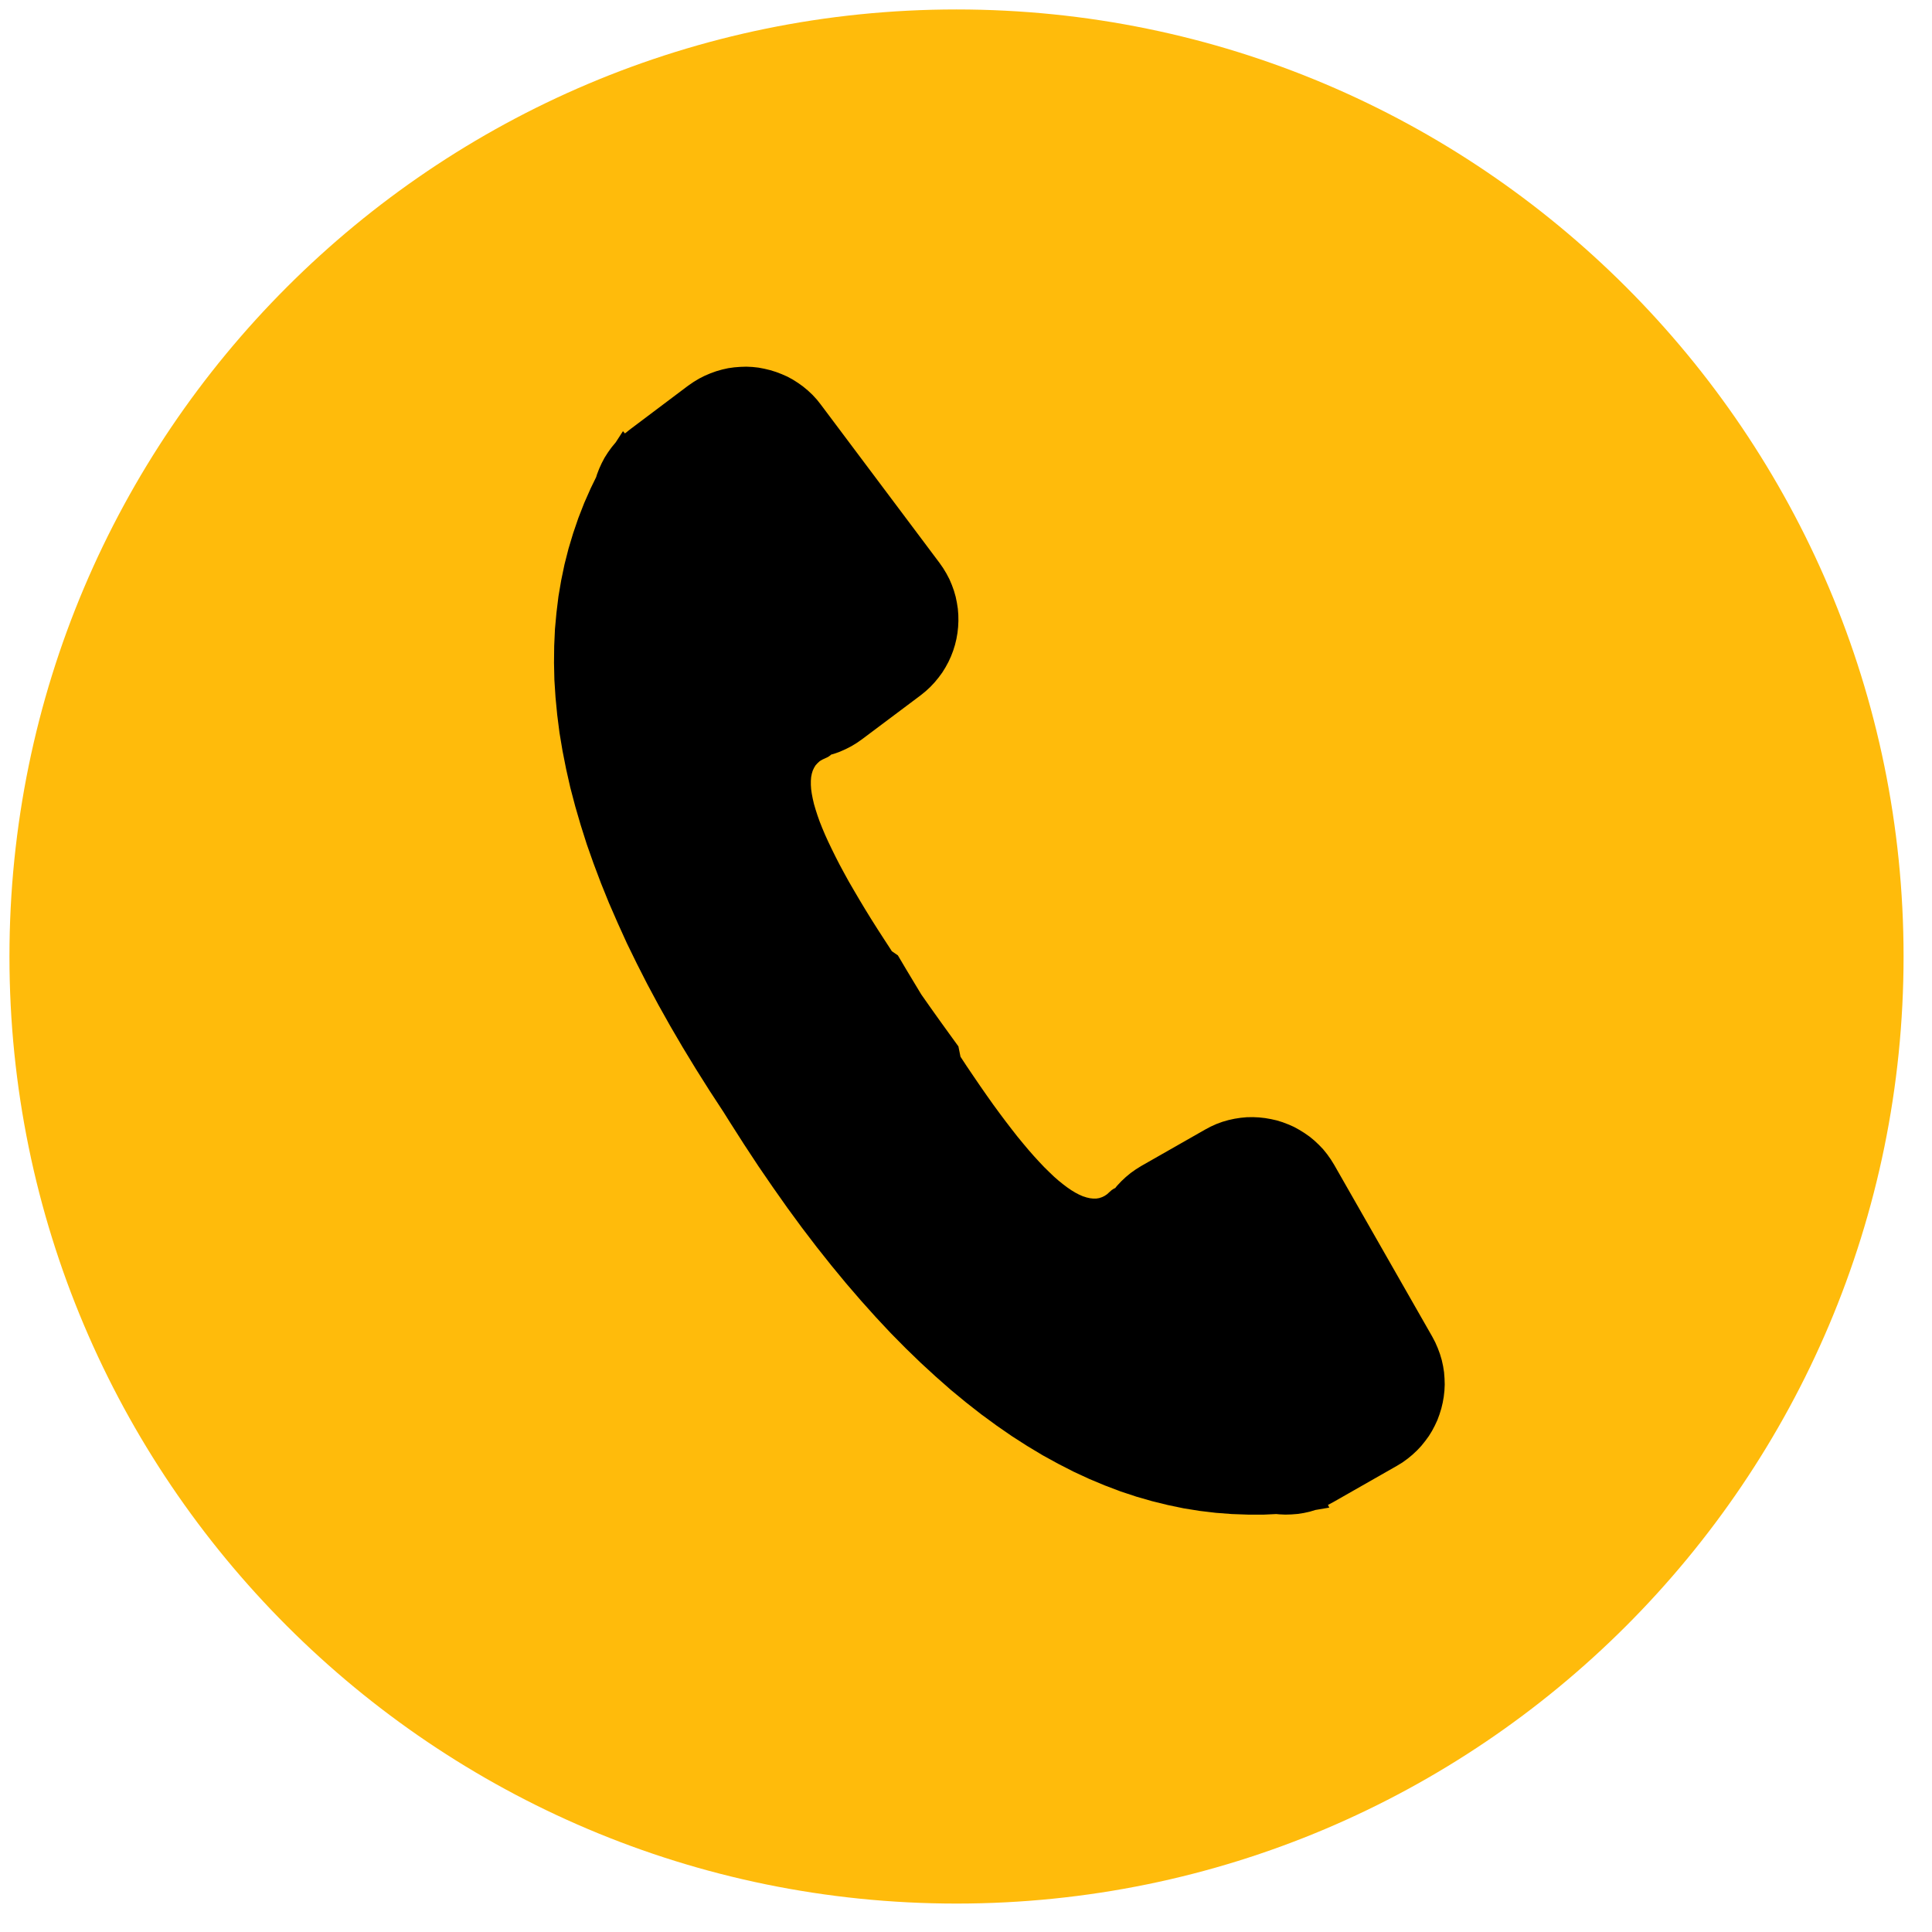
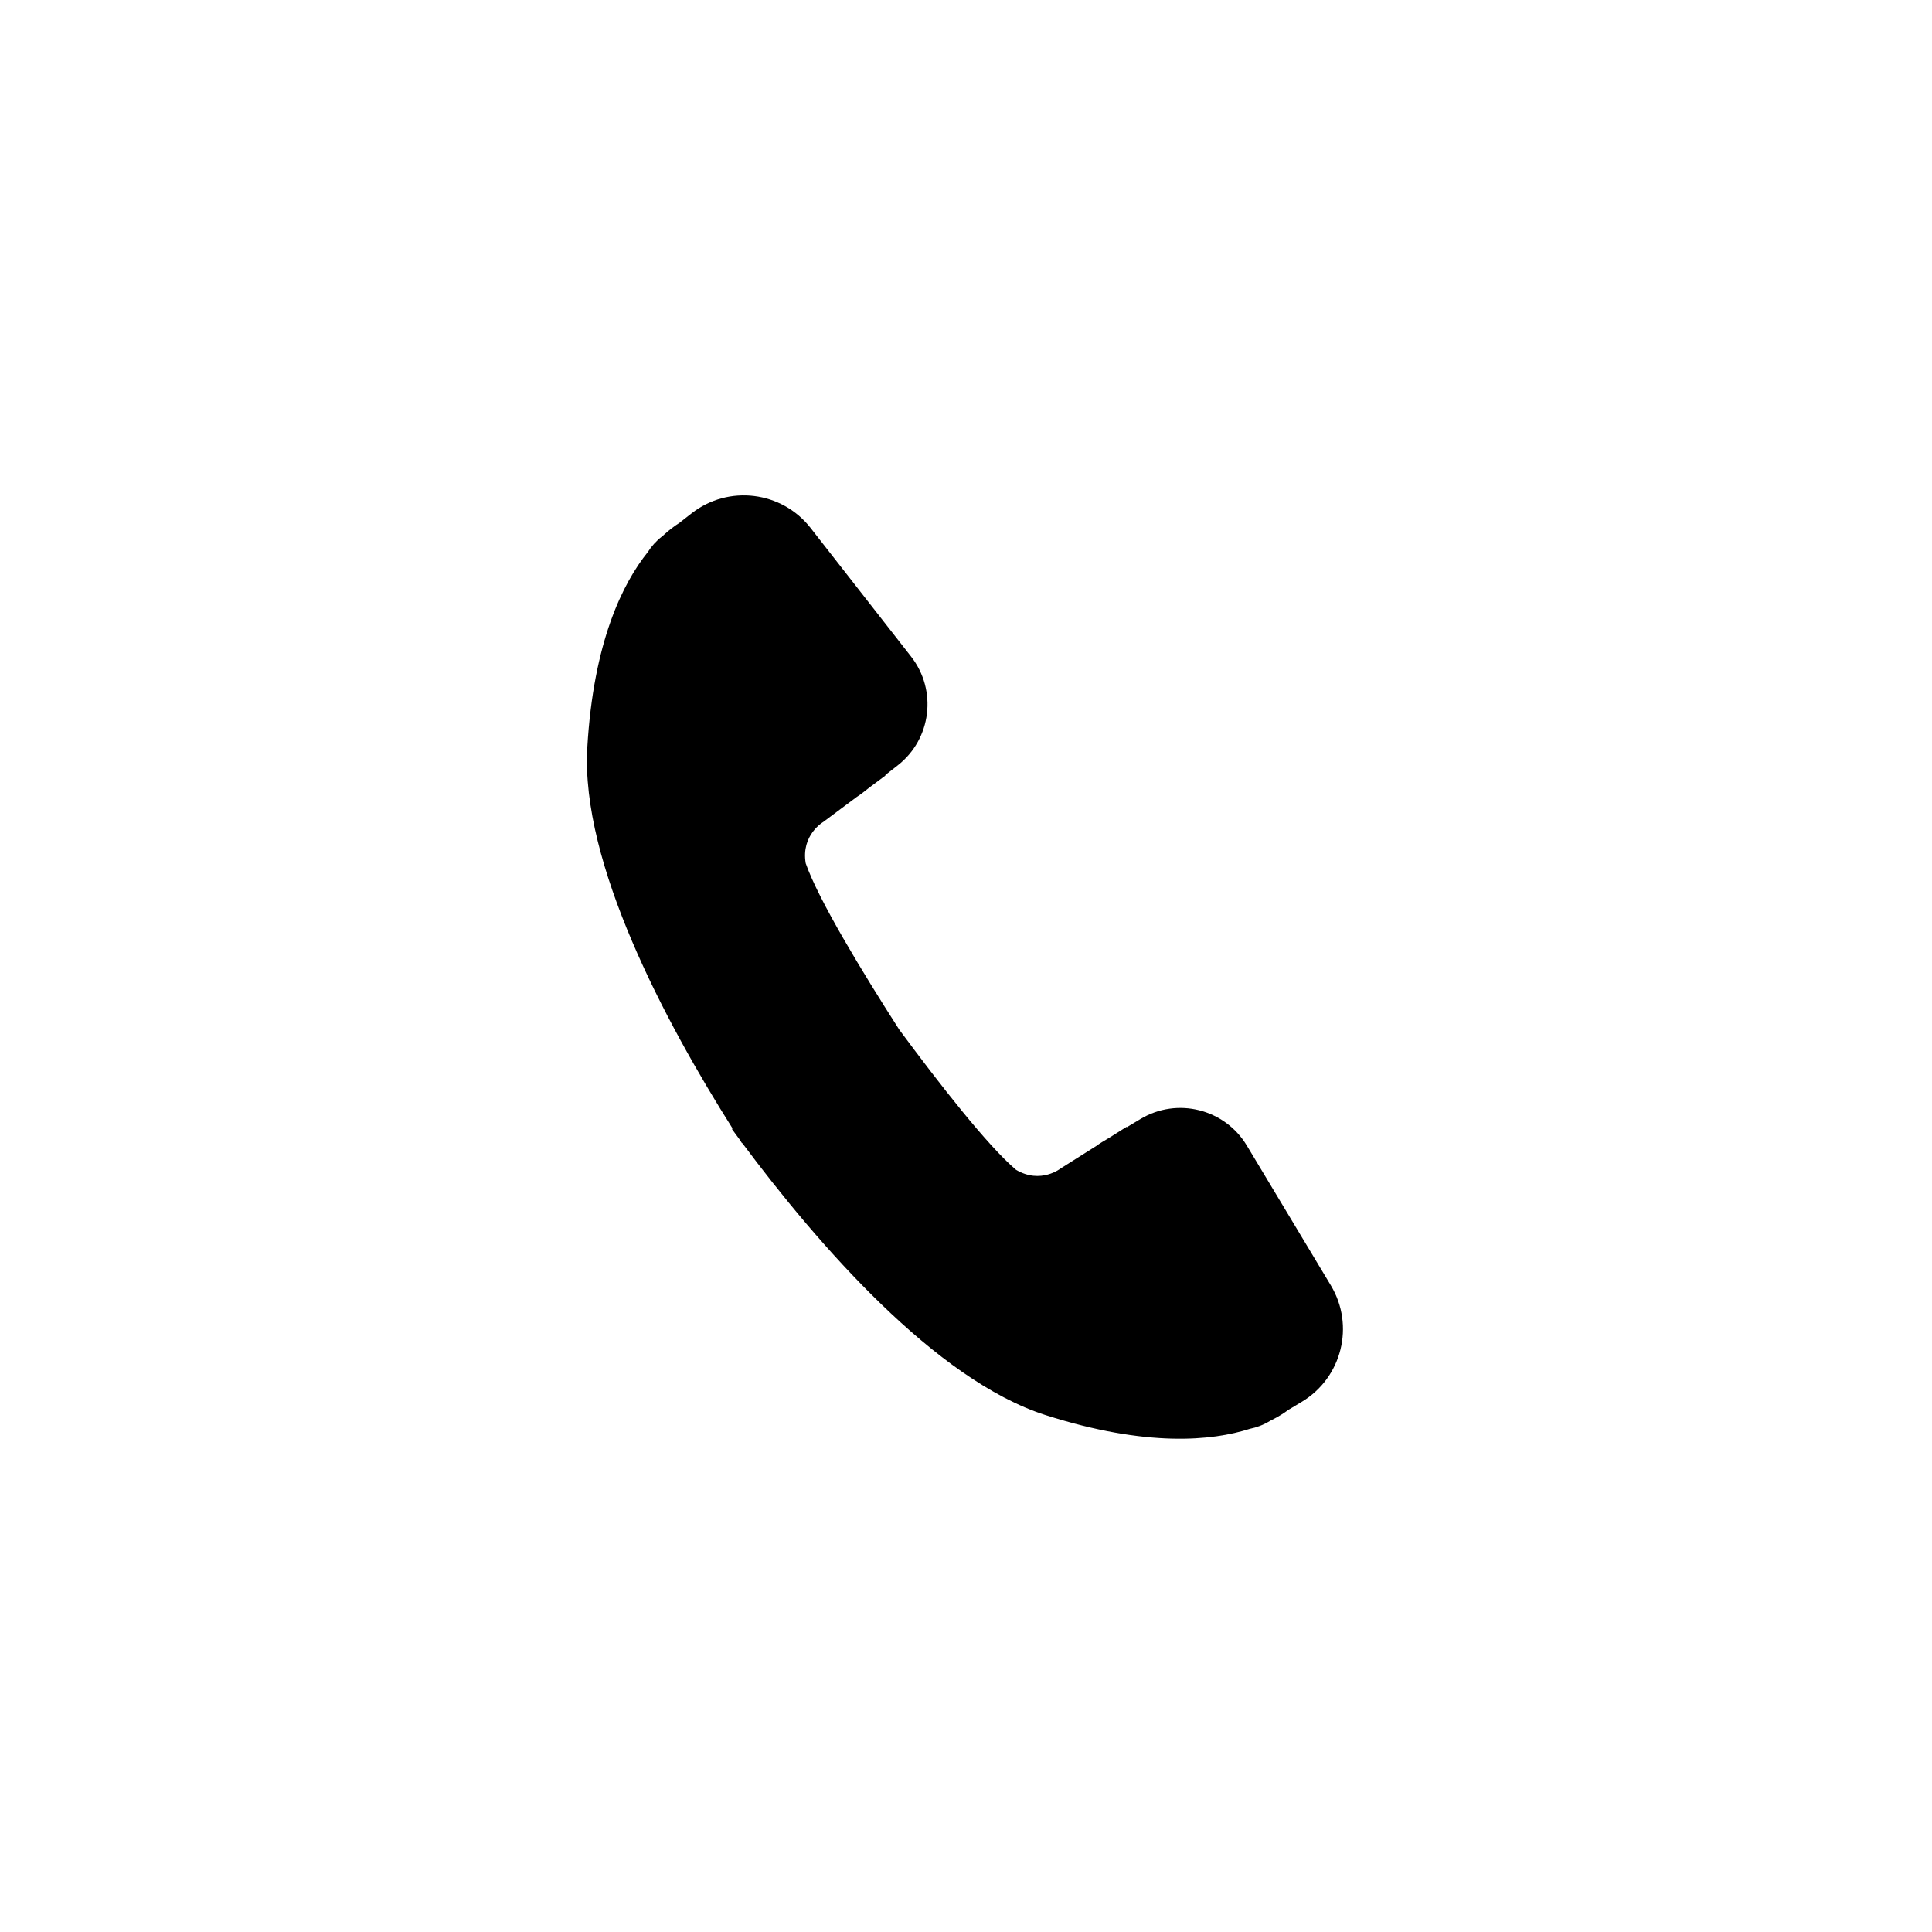
- <svg xmlns="http://www.w3.org/2000/svg" xmlns:xlink="http://www.w3.org/1999/xlink" version="1.1" preserveAspectRatio="xMidYMid meet" viewBox="210.422 52.212 204 204" width="200" height="200">
+ <svg xmlns="http://www.w3.org/2000/svg" version="1.1" width="512" height="512" viewBox="0 0 512 512" xml:space="preserve">
  <defs>
-     <path d="M211.42 153.21C211.42 98.02 256.23 53.21 311.42 53.21C366.61 53.21 411.42 98.02 411.42 153.21C411.42 208.4 366.61 253.21 311.42 253.21C256.23 253.21 211.42 208.4 211.42 153.21Z" id="bCqb0UIYV" />
-     <path d="M291.14 91.15L291.76 91.3L292.37 91.49L292.97 91.72L293.56 91.98L294.13 92.29L294.68 92.64L295.21 93.02L295.72 93.44L296.21 93.9L296.67 94.4L297.09 94.93L309.62 111.64L310.01 112.2L310.36 112.78L310.67 113.37L310.93 113.98L311.15 114.59L311.33 115.22L311.46 115.85L311.56 116.49L311.61 117.13L311.62 117.77L311.59 118.41L311.52 119.05L311.41 119.68L311.26 120.3L311.07 120.91L310.84 121.51L310.57 122.1L310.26 122.67L309.92 123.22L309.53 123.75L309.11 124.26L308.65 124.75L308.15 125.21L307.62 125.64L301.43 130.28L300.87 130.67L300.29 131.02L299.7 131.32L299.09 131.59L298.47 131.81L298.18 131.89L298.11 131.96L297.85 132.14L297.55 132.28L297.25 132.42L296.98 132.58L296.75 132.79L296.54 133.02L296.38 133.28L296.24 133.58L296.14 133.91L296.07 134.27L296.04 134.66L296.04 135.09L296.07 135.55L296.14 136.03L296.24 136.55L296.37 137.11L296.54 137.69L296.74 138.31L296.97 138.96L297.24 139.64L297.54 140.35L297.88 141.1L298.25 141.87L298.65 142.68L299.08 143.52L299.55 144.39L300.05 145.3L300.59 146.23L301.16 147.2L301.76 148.2L302.4 149.24L303.07 150.3L303.78 151.4L304.51 152.52L304.59 152.65L305.23 153.09L306.1 154.56L306.96 155.99L307.69 157.2L307.8 157.36L308.7 158.64L309.64 159.96L310.62 161.32L311.62 162.7L311.84 163.79L312.49 164.78L313.22 165.86L313.93 166.9L314.62 167.89L315.3 168.85L315.96 169.75L316.61 170.62L317.24 171.44L317.85 172.22L318.45 172.95L319.03 173.64L319.6 174.29L320.15 174.89L320.68 175.45L321.2 175.96L321.7 176.44L322.19 176.87L322.66 177.25L323.11 177.59L323.55 177.89L323.98 178.15L324.38 178.36L324.77 178.53L325.15 178.65L325.5 178.73L325.85 178.77L326.17 178.77L326.48 178.72L326.78 178.62L327.05 178.49L327.32 178.31L327.56 178.09L327.81 177.87L328.07 177.7L328.17 177.67L328.36 177.43L328.81 176.95L329.29 176.5L329.81 176.07L330.36 175.68L330.94 175.32L337.66 171.49L338.26 171.17L338.88 170.89L339.51 170.66L340.14 170.48L340.78 170.34L341.43 170.24L342.07 170.18L342.72 170.17L343.36 170.2L344 170.27L344.63 170.38L345.25 170.52L345.86 170.71L346.46 170.94L347.05 171.2L347.61 171.51L348.16 171.85L348.69 172.22L349.19 172.63L349.67 173.08L350.13 173.56L350.55 174.08L350.94 174.63L351.3 175.21L361.65 193.34L361.97 193.95L362.24 194.57L362.47 195.19L362.66 195.83L362.8 196.47L362.9 197.11L362.95 197.76L362.97 198.4L362.94 199.05L362.87 199.68L362.76 200.31L362.61 200.94L362.42 201.55L362.2 202.15L361.93 202.73L361.63 203.3L361.29 203.85L360.91 204.37L360.5 204.88L360.05 205.36L359.57 205.81L359.06 206.23L358.51 206.63L357.92 206.99L351.2 210.82L350.64 211.12L350.78 211.4L349.38 211.64L349.35 211.64L348.72 211.83L348.08 211.97L347.43 212.07L346.79 212.12L346.14 212.14L345.5 212.11L345.19 212.08L343.9 212.14L342.19 212.14L340.49 212.08L338.79 211.95L337.11 211.75L335.42 211.48L333.74 211.13L332.07 210.72L330.4 210.24L328.74 209.69L327.08 209.06L325.43 208.37L323.79 207.61L322.15 206.77L320.51 205.87L318.88 204.89L317.26 203.85L315.64 202.73L314.03 201.55L312.42 200.29L310.82 198.97L309.23 197.57L307.64 196.11L306.05 194.57L304.47 192.97L302.9 191.29L301.33 189.54L299.77 187.73L298.21 185.84L296.66 183.89L295.11 181.86L293.57 179.76L292.04 177.59L290.51 175.36L288.99 173.05L287.47 170.67L286.93 169.81L286.85 169.68L285.34 167.37L283.89 165.07L282.51 162.8L281.2 160.56L279.95 158.33L278.77 156.13L277.66 153.95L276.61 151.8L275.64 149.66L274.72 147.55L273.88 145.47L273.1 143.4L272.38 141.36L271.74 139.34L271.16 137.35L270.64 135.37L270.2 133.42L269.82 131.5L269.5 129.59L269.26 127.71L269.08 125.85L268.96 124.01L268.92 122.2L268.94 120.41L269.02 118.64L269.18 116.9L269.39 115.18L269.68 113.48L270.03 111.8L270.45 110.15L270.94 108.52L271.49 106.91L272.11 105.32L272.8 103.76L273.37 102.59L273.46 102.3L273.69 101.7L273.96 101.11L274.26 100.54L274.61 99.99L274.99 99.46L275.41 98.95L275.43 98.93L276.2 97.74L276.41 97.98L276.91 97.58L283.09 92.93L283.66 92.54L284.24 92.19L284.83 91.89L285.44 91.63L286.05 91.41L286.68 91.23L287.31 91.09L287.95 91L288.59 90.95L289.23 90.93L289.87 90.96L290.51 91.03L290.51 91.03L291.14 91.15Z" id="a2WVQWjTlv" />
-   </defs>
-   <g>
-     <g>
-       <use xlink:href="#bCqb0UIYV" opacity="1" fill="#ffbb0b" fill-opacity="1" />
-     </g>
-     <g>
-       <use xlink:href="#a2WVQWjTlv" opacity="1" fill="#000000" fill-opacity="1" />
-     </g>
+ </defs>
+   <g transform="matrix(1 0 0 1 255.72 256.28)" id="euG4n_1jLmVD-yN58HNiZ">
+     <path style="stroke: rgb(105,161,78); stroke-width: 0; stroke-dasharray: none; stroke-linecap: butt; stroke-dashoffset: 0; stroke-linejoin: miter; stroke-miterlimit: 4; fill: rgb(255,255,255); fill-rule: nonzero; opacity: 1;" vector-effect="non-scaling-stroke" transform=" translate(-256, -256)" d="M 256 0 C 397.312 0 512 114.688 512 256 C 512 397.312 397.312 512 256 512 C 114.688 512 0 397.312 0 256 C 0 114.688 114.688 0 256 0 z" stroke-linecap="round" />
+   </g>
+   <g transform="matrix(1 0 0 1 255.72 256.28)" id="kDTiCYtcVtMxxRSOebm1r">
+     <path style="stroke: rgb(185,31,31); stroke-width: 0; stroke-dasharray: none; stroke-linecap: butt; stroke-dashoffset: 0; stroke-linejoin: miter; stroke-miterlimit: 4; fill: rgb(0,0,0); fill-rule: nonzero; opacity: 1;" vector-effect="non-scaling-stroke" transform=" translate(-100.18, -125)" d="M 79.151 74.21 L 74.874 77.405 L 72.981 78.883 C 72.524 79.241 72.051 79.571 71.57 79.872 L 62.604 86.568 C 62.604 86.568 56.711 89.998 57.982 97.504 C 61.346 107.144 72.81 126.044 82.698 141.469 L 82.69 141.474 C 93.338 155.881 106.203 172.371 113.721 178.735 C 120.274 182.612 125.588 178.34 125.588 178.34 L 135.053 172.369 C 135.508 172.028 135.984 171.705 136.481 171.405 L 138.54 170.168 L 143.055 167.319 L 143.067 167.448 L 146.689 165.271 C 156.414 159.428 169.034 162.575 174.877 172.3 L 197.147 209.365 C 203.542 220.007 200.099 233.818 189.456 240.212 L 185.84 242.386 C 184.866 243.12 183.326 244.143 181.155 245.201 L 180.91 245.348 L 180.91 245.348 C 179.258 246.341 177.501 247.006 175.714 247.364 C 165.668 250.579 148.396 252.304 121.58 243.75 C 92.357 234.427 61.185 198.497 41.166 171.641 L 41.099 171.69 C 40.875 171.344 40.651 170.996 40.425 170.645 C 39.74 169.721 39.068 168.808 38.41 167.908 L 38.601 167.784 C 20.703 139.47 -1.671 97.492 0.099 66.867 C 1.724 38.766 9.523 23.261 16.125 15.034 C 17.1 13.492 18.351 12.091 19.87 10.905 L 19.87 10.905 L 20.095 10.729 C 21.861 9.08 23.368 8.009 24.403 7.364 L 27.728 4.766 C 37.511 -2.877 51.639 -1.142 59.283 8.641 L 85.904 42.716 C 92.889 51.656 91.304 64.566 82.364 71.551 L 79.035 74.152 z" stroke-linecap="round" />
  </g>
</svg>
